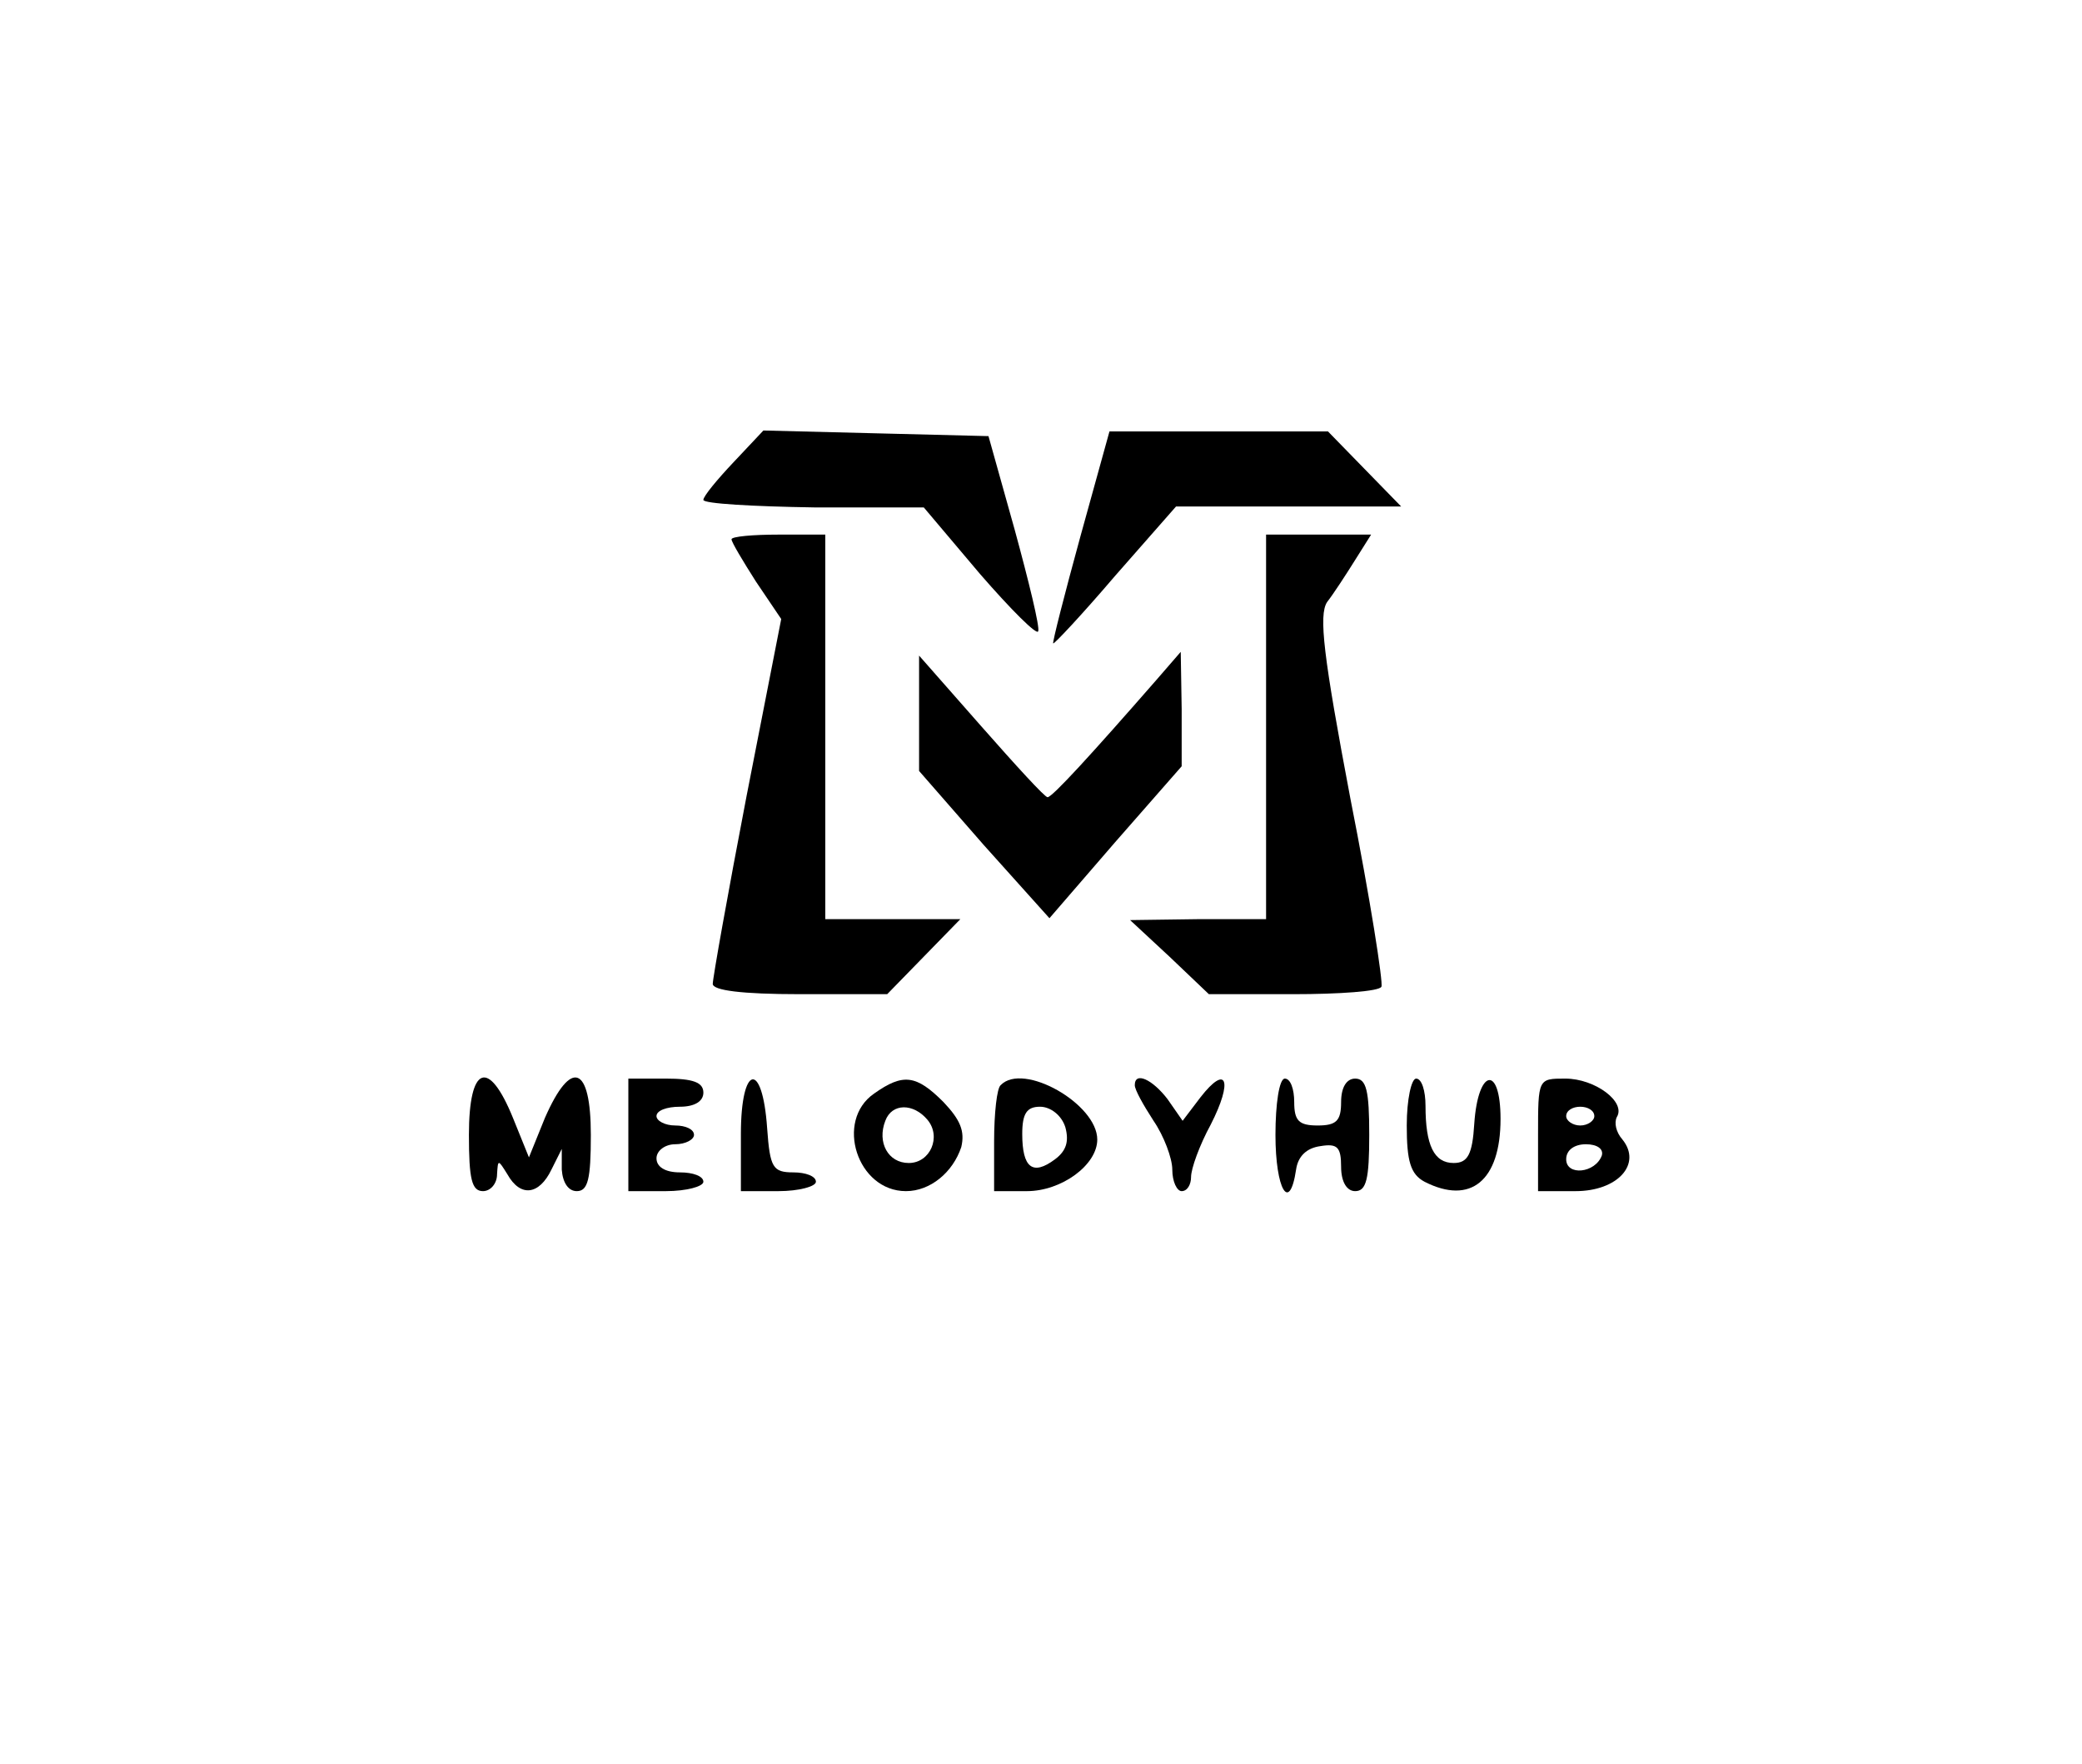
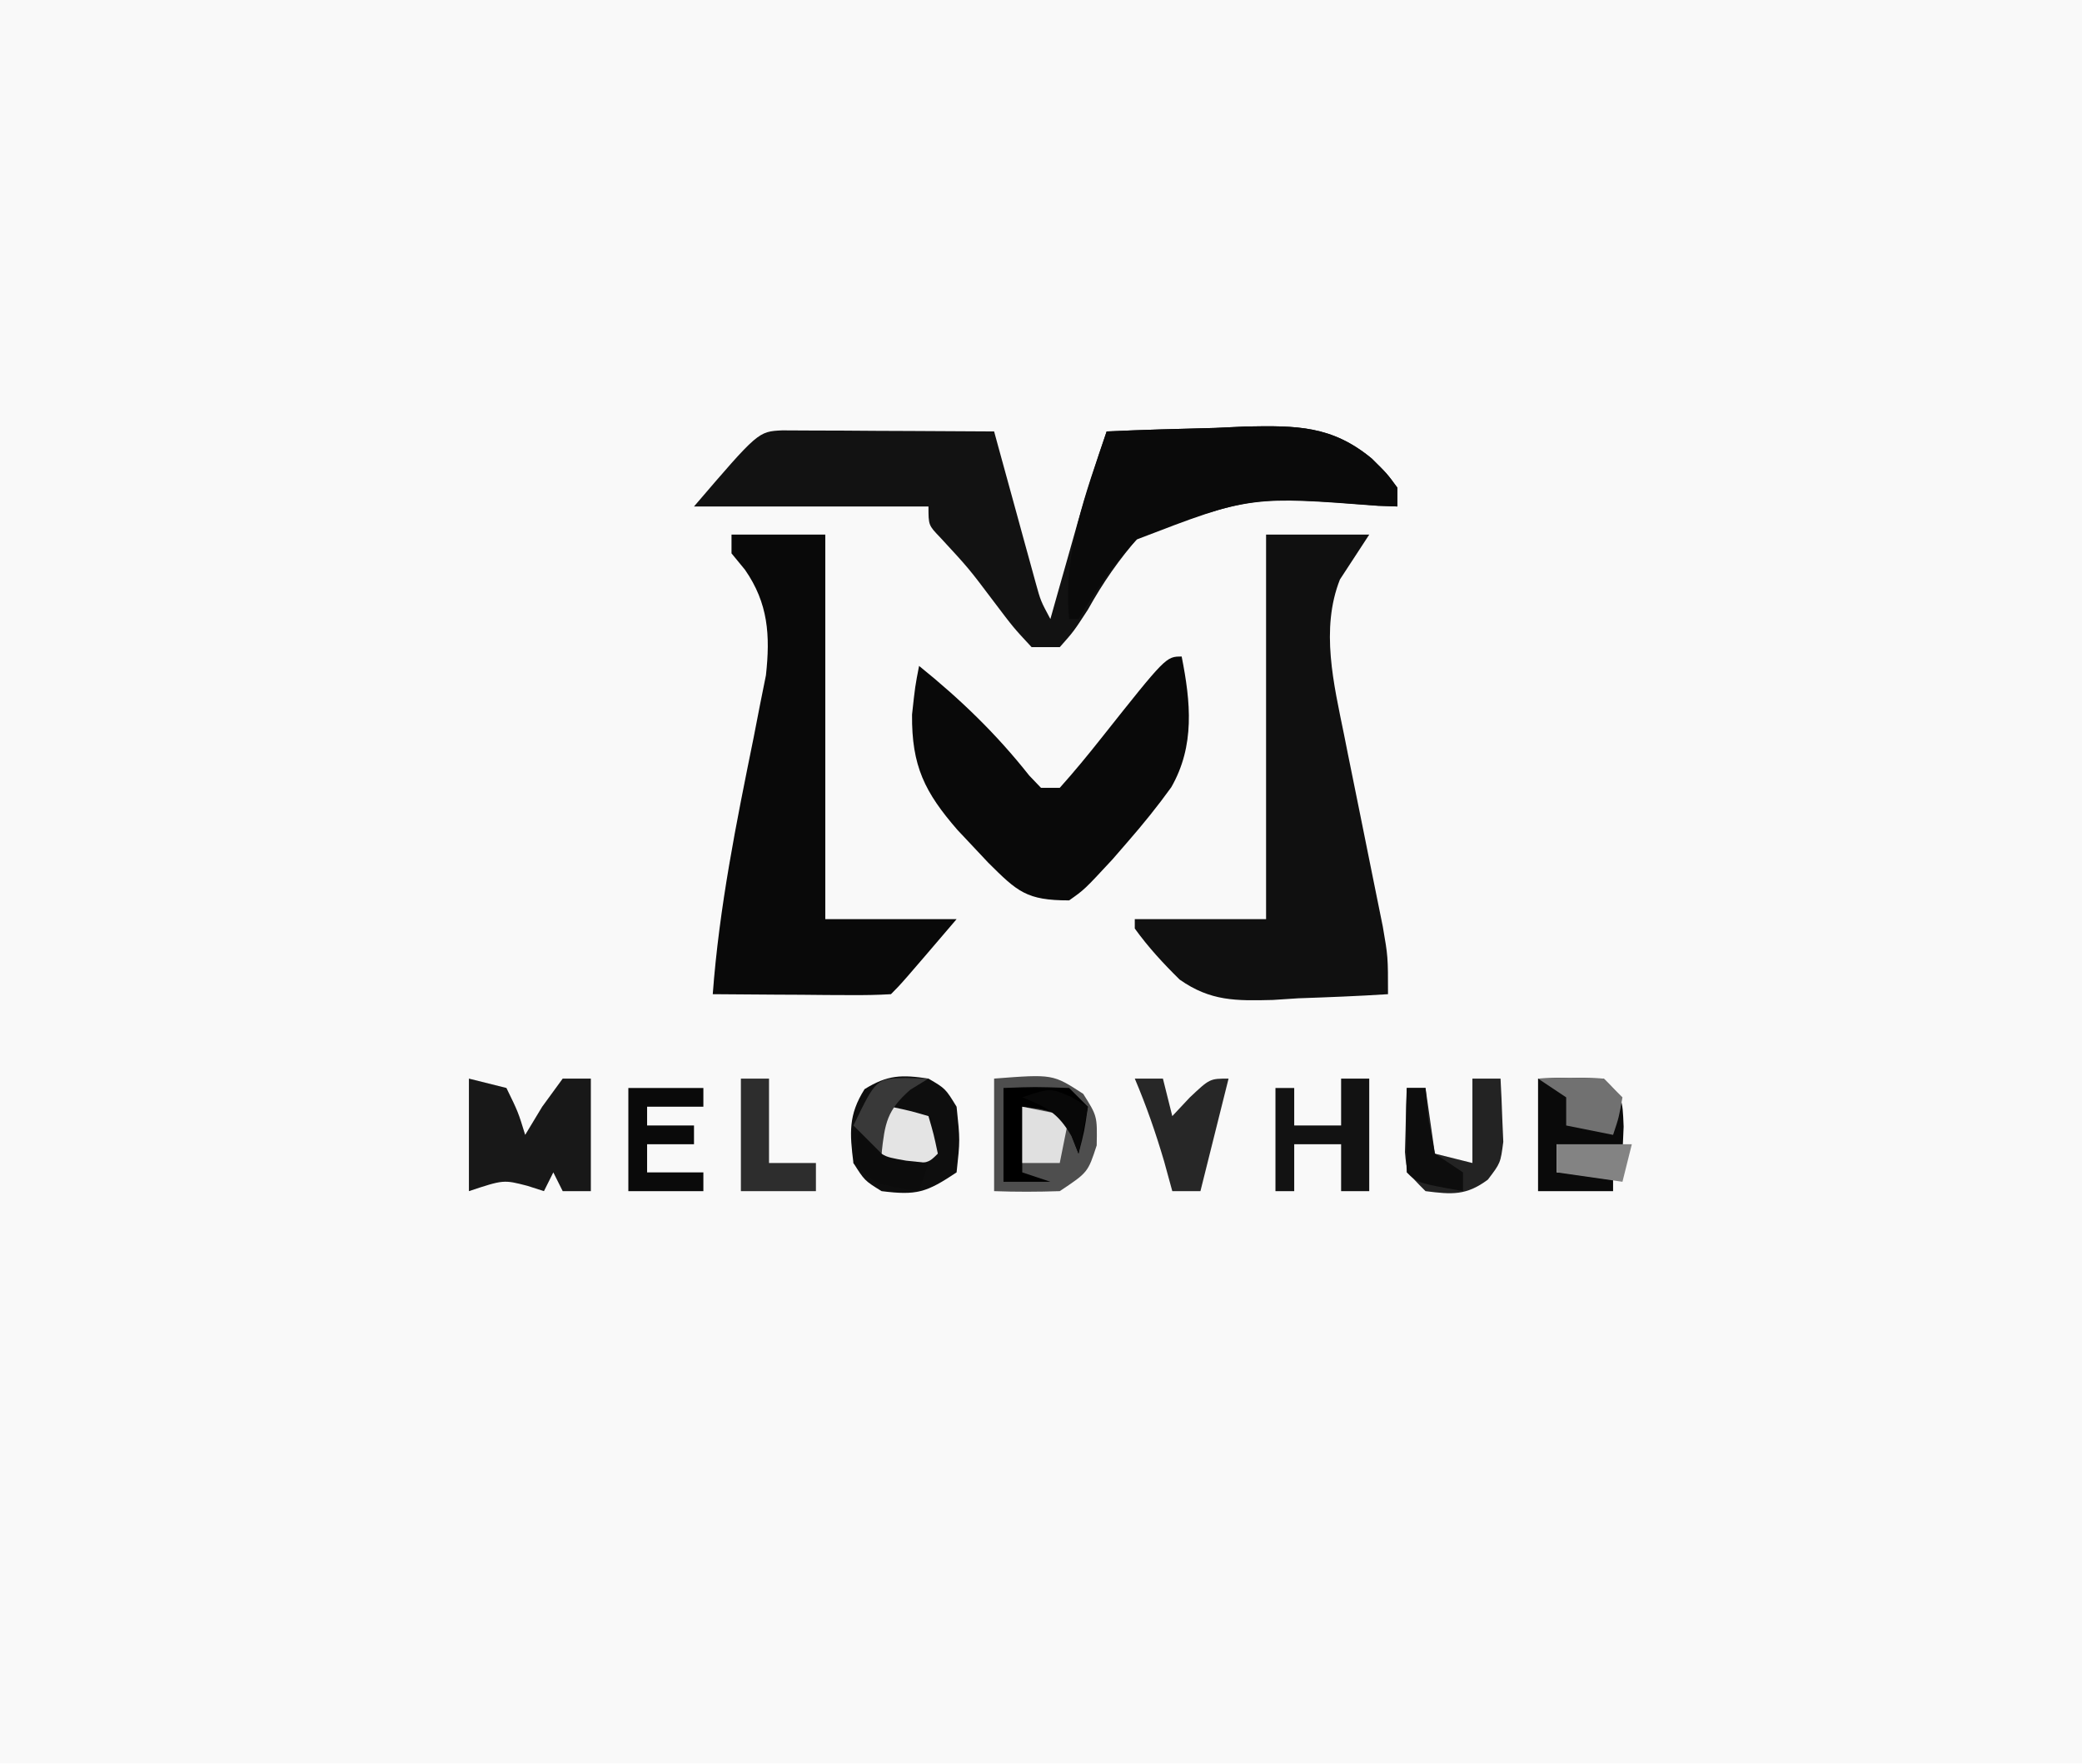
- <svg xmlns="http://www.w3.org/2000/svg" version="1.0" width="222pt" height="188pt" viewBox="0 0 222 188" preserveAspectRatio="xMidYMid meet">
-   <g transform="translate(0,188) scale(0.1,-0.1)" fill="#000000" stroke="none">
-     <path d="M782 1387 c-17 -18 -32 -36 -32 -40 0 -4 53 -7 118 -8 l117 0 60 -71 c33 -38 61 -66 62 -61 2 4 -10 53 -25 108 l-28 100 -120 3 -120 3 -32 -34z" />
-     <path d="M1152 1308 c-17 -62 -30 -113 -29 -114 1 -1 31 31 66 72 l65 74 120 0 120 0 -39 40 -39 40 -117 0 -116 0 -31 -112z" />
-     <path d="M780 1305 c0 -3 12 -23 26 -45 l27 -40 -37 -189 c-20 -104 -36 -194 -36 -200 0 -7 31 -11 93 -11 l93 0 39 40 39 40 -72 0 -72 0 0 205 0 205 -50 0 c-27 0 -50 -2 -50 -5z" />
-     <path d="M1350 1105 l0 -205 -72 0 -73 -1 42 -39 42 -40 90 0 c49 0 92 3 94 8 2 4 -12 94 -33 200 -29 153 -34 196 -25 210 7 9 20 29 30 45 l17 27 -56 0 -56 0 0 -205z" />
-     <path d="M980 1120 l0 -62 69 -79 70 -78 70 81 71 81 0 61 -1 61 -26 -30 c-69 -79 -111 -125 -116 -125 -3 0 -34 34 -71 76 l-66 75 0 -61z" />
-     <path d="M500 670 c0 -47 3 -60 15 -60 8 0 15 8 15 18 1 16 1 16 11 0 14 -25 34 -22 47 5 l11 22 0 -22 c1 -14 7 -23 16 -23 12 0 15 13 15 60 0 74 -21 82 -49 18 l-17 -42 -17 42 c-26 64 -47 56 -47 -18z" />
-     <path d="M670 670 l0 -60 40 0 c22 0 40 5 40 10 0 6 -11 10 -25 10 -16 0 -25 6 -25 15 0 8 9 15 20 15 11 0 20 5 20 10 0 6 -9 10 -20 10 -11 0 -20 5 -20 10 0 6 11 10 25 10 16 0 25 6 25 15 0 11 -11 15 -40 15 l-40 0 0 -60z" />
-     <path d="M790 671 l0 -61 40 0 c22 0 40 5 40 10 0 6 -11 10 -24 10 -22 0 -25 5 -28 47 -5 73 -28 68 -28 -6z" />
-     <path d="M932 714 c-42 -29 -18 -104 34 -104 26 0 50 20 59 47 4 17 -1 29 -19 48 -29 29 -43 31 -74 9z m57 -28 c15 -18 3 -46 -20 -46 -22 0 -34 22 -25 45 7 19 30 19 45 1z" />
-     <path d="M1067 723 c-4 -3 -7 -30 -7 -60 l0 -53 35 0 c37 0 75 28 75 55 0 38 -79 83 -103 58z m69 -45 c4 -15 1 -25 -11 -34 -24 -18 -35 -9 -35 27 0 22 5 29 19 29 11 0 23 -9 27 -22z" />
-     <path d="M1210 723 c0 -5 9 -21 20 -38 11 -16 20 -40 20 -52 0 -13 5 -23 10 -23 6 0 10 7 10 15 0 9 9 34 21 56 24 47 17 65 -11 29 l-19 -25 -16 23 c-16 21 -35 30 -35 15z" />
-     <path d="M1360 670 c0 -58 15 -84 22 -37 2 14 11 23 26 25 18 3 22 -1 22 -22 0 -16 6 -26 15 -26 12 0 15 13 15 60 0 47 -3 60 -15 60 -9 0 -15 -9 -15 -25 0 -20 -5 -25 -25 -25 -20 0 -25 5 -25 25 0 14 -4 25 -10 25 -6 0 -10 -27 -10 -60z" />
-     <path d="M1500 680 c0 -38 4 -52 19 -60 49 -25 81 1 81 67 0 58 -24 54 -28 -5 -2 -33 -7 -42 -22 -42 -21 0 -30 19 -30 61 0 16 -4 29 -10 29 -5 0 -10 -22 -10 -50z" />
-     <path d="M1640 670 l0 -60 40 0 c45 0 71 29 50 55 -7 8 -9 18 -6 24 10 16 -23 41 -55 41 -29 0 -29 0 -29 -60z m60 20 c0 -5 -7 -10 -15 -10 -8 0 -15 5 -15 10 0 6 7 10 15 10 8 0 15 -4 15 -10z m8 -42 c-7 -19 -38 -22 -38 -4 0 10 9 16 21 16 12 0 19 -5 17 -12z" />
-   </g>
+ <svg xmlns="http://www.w3.org/2000/svg" version="1.1" width="222" height="188">
+   <path d="M0 0 C73.26 0 146.52 0 222 0 C222 62.04 222 124.08 222 188 C148.74 188 75.48 188 0 188 C0 125.96 0 63.92 0 0 Z " fill="#F9F9F9" transform="translate(0,0)" />
+   <path d="M0 0 C1.563 0.008 1.563 0.008 3.158 0.016 C4.283 0.019 5.407 0.022 6.566 0.026 C7.75 0.034 8.934 0.042 10.154 0.051 C11.342 0.056 12.53 0.06 13.754 0.065 C16.7 0.077 19.646 0.093 22.592 0.114 C22.738 0.648 22.884 1.183 23.035 1.734 C23.697 4.153 24.363 6.571 25.029 8.989 C25.259 9.83 25.489 10.672 25.726 11.539 C25.949 12.345 26.171 13.151 26.4 13.981 C26.604 14.724 26.809 15.468 27.019 16.234 C27.554 18.177 27.554 18.177 28.592 20.114 C28.857 19.173 29.123 18.231 29.396 17.262 C29.749 16.017 30.103 14.771 30.467 13.489 C30.989 11.644 30.989 11.644 31.521 9.762 C32.473 6.517 33.499 3.313 34.592 0.114 C38.445 -0.062 42.298 -0.168 46.154 -0.261 C47.783 -0.337 47.783 -0.337 49.445 -0.414 C54.836 -0.512 58.6 -0.526 62.869 3.012 C64.498 4.619 64.498 4.619 65.592 6.114 C65.592 6.774 65.592 7.434 65.592 8.114 C64.912 8.091 64.232 8.069 63.531 8.047 C50.172 7.028 50.172 7.028 38.099 11.266 C35.9 13.787 34.218 16.197 32.592 19.114 C31.08 21.438 31.08 21.438 29.592 23.114 C28.602 23.114 27.612 23.114 26.592 23.114 C24.654 21.031 24.654 21.031 22.592 18.301 C19.886 14.708 19.886 14.708 16.842 11.414 C15.592 10.114 15.592 10.114 15.592 8.114 C7.342 8.114 -0.908 8.114 -9.408 8.114 C-2.557 0.121 -2.557 0.121 0 0 Z " fill="#121212" transform="translate(83.40845,45.88647)" />
+   <path d="M0 0 C3.63 0 7.26 0 11 0 C9.958 1.595 8.917 3.19 7.875 4.785 C5.785 10.076 7.215 15.924 8.312 21.324 C8.446 21.993 8.579 22.662 8.716 23.351 C9.138 25.464 9.568 27.576 10 29.688 C10.431 31.81 10.86 33.933 11.284 36.057 C11.668 37.976 12.058 39.894 12.449 41.811 C13 45 13 45 13 49 C9.813 49.205 6.629 49.328 3.438 49.438 C2.542 49.496 1.647 49.555 0.725 49.615 C-3.21 49.716 -5.923 49.756 -9.214 47.446 C-10.976 45.709 -12.553 44.005 -14 42 C-14 41.67 -14 41.34 -14 41 C-9.38 41 -4.76 41 0 41 C0 27.47 0 13.94 0 0 Z " fill="#101010" transform="translate(135,57)" />
+   <path d="M0 0 C3.3 0 6.6 0 10 0 C10 13.53 10 27.06 10 41 C14.62 41 19.24 41 24 41 C18.125 47.875 18.125 47.875 17 49 C15.584 49.087 14.164 49.107 12.746 49.098 C11.892 49.094 11.038 49.091 10.158 49.088 C9.26 49.08 8.363 49.071 7.438 49.062 C6.536 49.058 5.634 49.053 4.705 49.049 C2.47 49.037 0.235 49.021 -2 49 C-1.312 39.728 0.51 30.736 2.359 21.637 C2.584 20.483 2.808 19.329 3.039 18.141 C3.352 16.586 3.352 16.586 3.67 15.001 C4.139 10.732 3.916 7.319 1.438 3.75 C0.963 3.172 0.489 2.595 0 2 C0 1.34 0 0.68 0 0 Z " fill="#090909" transform="translate(78,57)" />
+   <path d="M0 0 C0.959 4.849 1.431 9.504 -1.113 13.942 C-2.573 15.971 -4.109 17.865 -5.75 19.75 C-6.557 20.68 -6.557 20.68 -7.38 21.629 C-10.369 24.852 -10.369 24.852 -12 26 C-16.548 26 -17.498 25.085 -20.62 21.985 C-21.158 21.413 -21.696 20.84 -22.25 20.25 C-22.796 19.67 -23.341 19.091 -23.903 18.493 C-27.389 14.481 -28.802 11.678 -28.75 6.188 C-28.422 3.168 -28.422 3.168 -28 1 C-23.588 4.563 -19.782 8.224 -16.262 12.68 C-15.845 13.115 -15.429 13.551 -15 14 C-14.34 14 -13.68 14 -13 14 C-11.461 12.28 -9.993 10.498 -8.562 8.688 C-1.669 0 -1.669 0 0 0 Z " fill="#090909" transform="translate(126,70)" />
+   <path d="M0 0 C3.854 -0.175 7.706 -0.281 11.562 -0.375 C13.192 -0.45 13.192 -0.45 14.854 -0.527 C20.245 -0.626 24.009 -0.64 28.277 2.898 C29.906 4.505 29.906 4.505 31 6 C31 6.66 31 7.32 31 8 C30.325 7.973 29.651 7.945 28.956 7.917 C15.355 6.852 15.355 6.852 3.215 11.516 C0.75 14.082 -1.153 16.961 -3 20 C-3.33 20 -3.66 20 -4 20 C-4.663 12.876 -2.254 6.691 0 0 Z " fill="#0A0A0A" transform="translate(118,46)" />
+   <path d="M0 0 C1.32 0.33 2.64 0.66 4 1 C5.25 3.562 5.25 3.562 6 6 C6.598 5.01 7.196 4.02 7.812 3 C8.895 1.515 8.895 1.515 10 0 C10.99 0 11.98 0 13 0 C13 3.96 13 7.92 13 12 C12.01 12 11.02 12 10 12 C9.67 11.34 9.34 10.68 9 10 C8.67 10.66 8.34 11.32 8 12 C7.423 11.814 6.845 11.629 6.25 11.438 C3.696 10.776 3.696 10.776 0 12 C0 8.04 0 4.08 0 0 Z " fill="#181818" transform="translate(50,115)" />
+   <path d="M0 0 C6.259 -0.481 6.259 -0.481 9.5 1.625 C11 4 11 4 10.938 7.125 C10 10 10 10 7 12 C4.668 12.079 2.332 12.088 0 12 C0 8.04 0 4.08 0 0 Z " fill="#4E4E4E" transform="translate(106,115)" />
+   <path d="M0 0 C1.812 1.062 1.812 1.062 3 3 C3.375 6.562 3.375 6.562 3 10 C-0.233 12.155 -1.252 12.469 -5 12 C-6.812 10.875 -6.812 10.875 -8 9 C-8.398 5.818 -8.552 3.872 -6.812 1.125 C-4.345 -0.407 -2.855 -0.428 0 0 Z " fill="#0E0E0E" transform="translate(99,115)" />
+   <path d="M0 0 C3.375 -0.125 3.375 -0.125 7 0 C9 2 9 2 9.125 5.125 C9.084 6.074 9.043 7.022 9 8 C6.69 7.67 4.38 7.34 2 7 C2 7.99 2 8.98 2 10 C3.98 10 5.96 10 8 10 C8 10.66 8 11.32 8 12 C5.36 12 2.72 12 0 12 C0 8.04 0 4.08 0 0 Z " fill="#0A0A0A" transform="translate(164,115)" />
+   <path d="M0 0 C0.99 0 1.98 0 3 0 C3 3.96 3 7.92 3 12 C2.01 12 1.02 12 0 12 C0 10.35 0 8.7 0 7 C-1.65 7 -3.3 7 -5 7 C-5 8.65 -5 10.3 -5 12 C-5.66 12 -6.32 12 -7 12 C-7 8.37 -7 4.74 -7 1 C-6.34 1 -5.68 1 -5 1 C-5 2.32 -5 3.64 -5 5 C-3.35 5 -1.7 5 0 5 C0 3.35 0 1.7 0 0 Z " fill="#121212" transform="translate(143,115)" />
+   <path d="M0 0 C0.99 0 1.98 0 3 0 C3.081 1.437 3.139 2.874 3.188 4.312 C3.222 5.113 3.257 5.914 3.293 6.738 C3 9 3 9 1.648 10.773 C-0.657 12.489 -2.198 12.359 -5 12 C-7 10 -7 10 -7.195 7.836 C-7.172 7.024 -7.149 6.212 -7.125 5.375 C-7.107 4.558 -7.089 3.74 -7.07 2.898 C-7.047 2.272 -7.024 1.645 -7 1 C-6.34 1 -5.68 1 -5 1 C-4.67 3.31 -4.34 5.62 -4 8 C-2.68 8.33 -1.36 8.66 0 9 C0 6.03 0 3.06 0 0 Z " fill="#232323" transform="translate(157,115)" />
+   <path d="M0 0 C2.64 0 5.28 0 8 0 C8 0.66 8 1.32 8 2 C6.02 2 4.04 2 2 2 C2 2.66 2 3.32 2 4 C3.65 4 5.3 4 7 4 C7 4.66 7 5.32 7 6 C5.35 6 3.7 6 2 6 C2 6.99 2 7.98 2 9 C3.98 9 5.96 9 8 9 C8 9.66 8 10.32 8 11 C5.36 11 2.72 11 0 11 C0 7.37 0 3.74 0 0 Z " fill="#0A0A0A" transform="translate(67,116)" />
+   <path d="M0 0 C0.99 0 1.98 0 3 0 C3.33 1.32 3.66 2.64 4 4 C4.619 3.34 5.237 2.68 5.875 2 C8 0 8 0 10 0 C9.01 3.96 8.02 7.92 7 12 C6.01 12 5.02 12 4 12 C3.567 10.422 3.567 10.422 3.125 8.812 C2.228 5.772 1.236 2.913 0 0 Z " fill="#272727" transform="translate(121,115)" />
+   <path d="M0 0 C0.99 0 1.98 0 3 0 C3 2.97 3 5.94 3 9 C4.65 9 6.3 9 8 9 C8 9.99 8 10.98 8 12 C5.36 12 2.72 12 0 12 C0 8.04 0 4.08 0 0 Z " fill="#2D2D2D" transform="translate(79,115)" />
+   <path d="M0 0 C3.375 -0.125 3.375 -0.125 7 0 C7.66 0.66 8.32 1.32 9 2 C8.625 4.625 8.625 4.625 8 7 C7.753 6.361 7.505 5.721 7.25 5.062 C6.184 2.813 6.184 2.813 3.875 2.25 C2.947 2.126 2.947 2.126 2 2 C2 4.31 2 6.62 2 9 C2.99 9.33 3.98 9.66 5 10 C3.35 10 1.7 10 0 10 C0 6.7 0 3.4 0 0 Z " fill="#000000" transform="translate(107,116)" />
+   <path d="M0 0 C2.062 0.438 2.062 0.438 4 1 C4.562 2.938 4.562 2.938 5 5 C4 6 4 6 1.438 6.062 C0.231 6.032 0.231 6.032 -1 6 C-1.043 4.334 -1.041 2.666 -1 1 C-0.67 0.67 -0.34 0.34 0 0 Z " fill="#E4E4E4" transform="translate(95,118)" />
+   <path d="M0 0 C0.66 0 1.32 0 2 0 C2.103 1.114 2.206 2.228 2.312 3.375 C2.539 4.571 2.766 5.768 3 7 C3.99 7.66 4.98 8.32 6 9 C6 9.66 6 10.32 6 11 C1.125 10.125 1.125 10.125 0 9 C-0.072 7.481 -0.084 5.958 -0.062 4.438 C-0.053 3.611 -0.044 2.785 -0.035 1.934 C-0.024 1.296 -0.012 0.657 0 0 Z " fill="#0D0D0D" transform="translate(150,116)" />
+   <path d="M0 0 C2.475 0.495 2.475 0.495 5 1 C4.67 2.65 4.34 4.3 4 6 C2.68 6 1.36 6 0 6 C0 4.02 0 2.04 0 0 Z " fill="#E0E0E0" transform="translate(109,118)" />
+   <path d="M0 0 C3.375 -0.125 3.375 -0.125 7 0 C7.66 0.66 8.32 1.32 9 2 C8.625 4.125 8.625 4.125 8 6 C6.35 5.67 4.7 5.34 3 5 C3 4.01 3 3.02 3 2 C2.01 1.34 1.02 0.68 0 0 Z " fill="#717171" transform="translate(164,115)" />
+   <path d="M0 0 C0.34 0.959 0.34 0.959 0.688 1.938 C1.853 4.272 1.853 4.272 4.625 4.75 C5.409 4.832 6.192 4.915 7 5 C6.67 5.99 6.34 6.98 6 8 C1.25 7.25 1.25 7.25 -1 5 C-0.625 2.375 -0.625 2.375 0 0 Z " fill="#0C0C0C" transform="translate(92,119)" />
+   <path d="M0 0 C2.64 0 5.28 0 8 0 C7.67 1.32 7.34 2.64 7 4 C4.69 3.67 2.38 3.34 0 3 C0 2.01 0 1.02 0 0 Z " fill="#838383" transform="translate(166,122)" />
+   <path d="M0 0 C0.598 0.351 1.196 0.701 1.812 1.062 C1.482 2.712 1.153 4.362 0.812 6.062 C0.565 5.444 0.318 4.825 0.062 4.188 C-1.394 1.712 -2.566 1.111 -5.188 0.062 C-2.188 -0.938 -2.188 -0.938 0 0 Z " fill="#080808" transform="translate(114.1875,116.9375)" />
+   <path d="M0 0 C1.207 0.031 1.207 0.031 2.438 0.062 C1.478 0.65 1.478 0.65 0.5 1.25 C-2 3.447 -2.212 4.82 -2.562 8.062 C-3.553 7.072 -4.543 6.082 -5.562 5.062 C-3.15 0.077 -3.15 0.077 0 0 Z " fill="#393939" transform="translate(96.5625,114.9375)" />
</svg>
